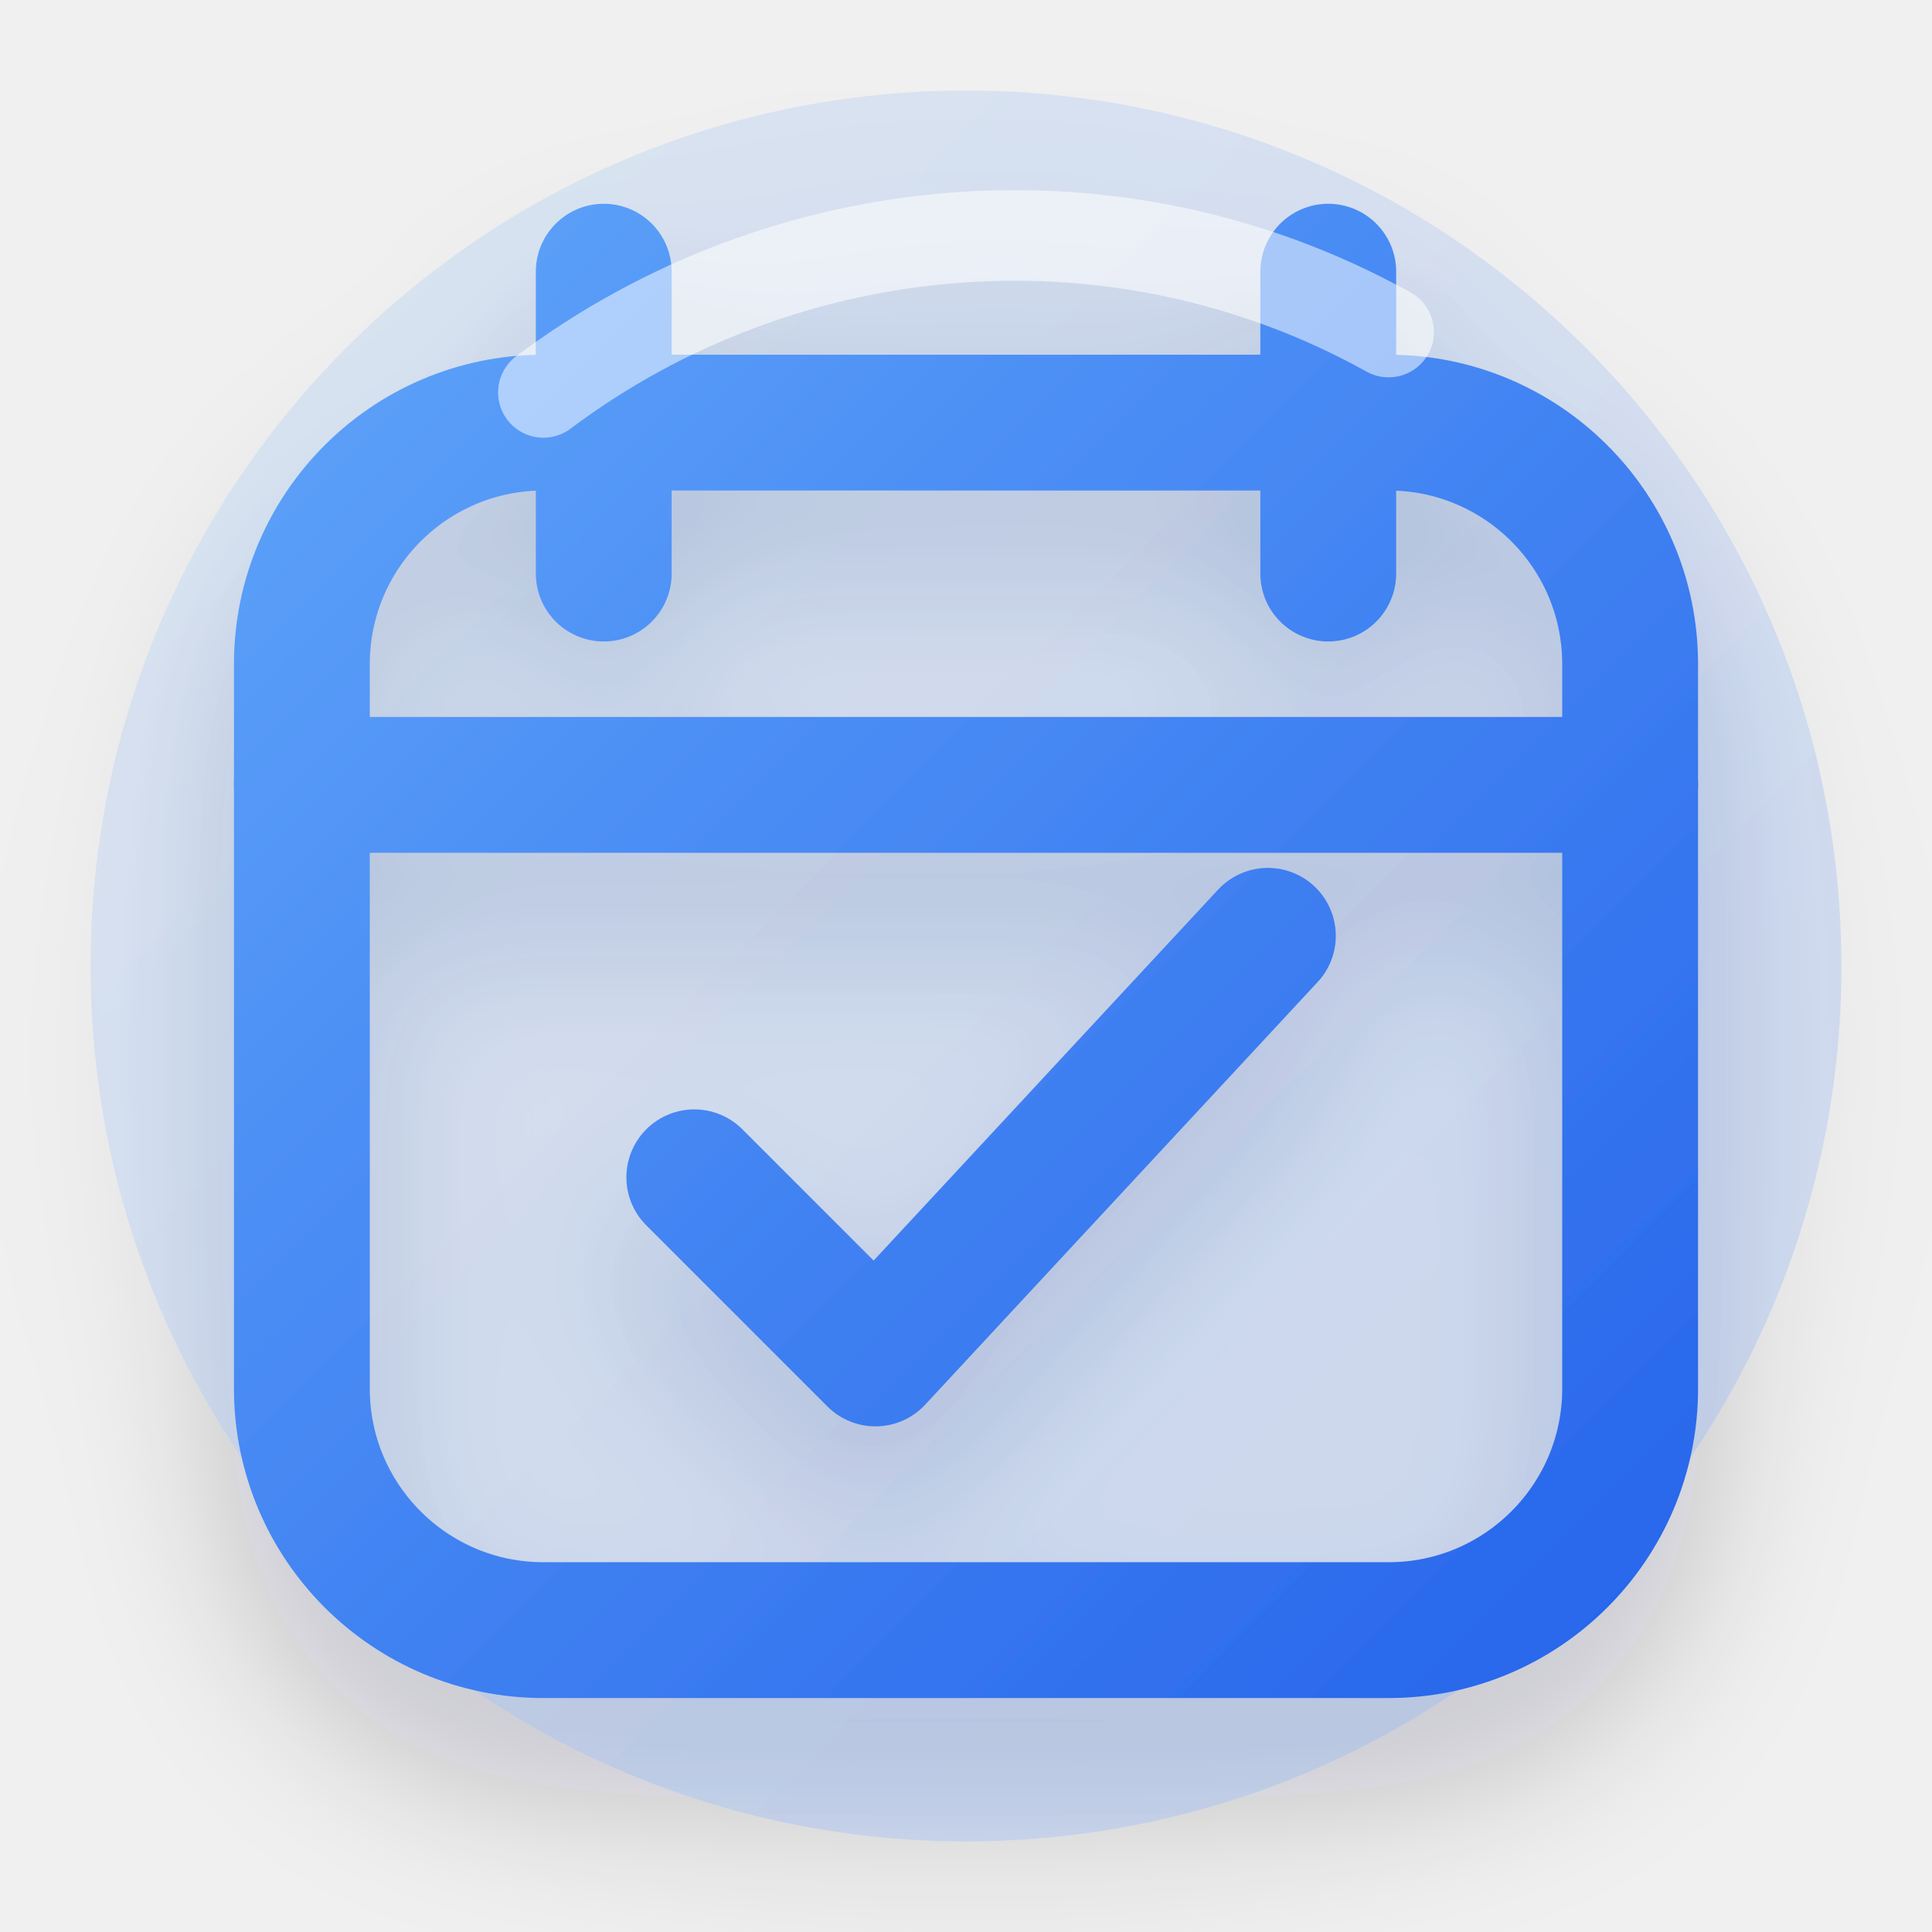
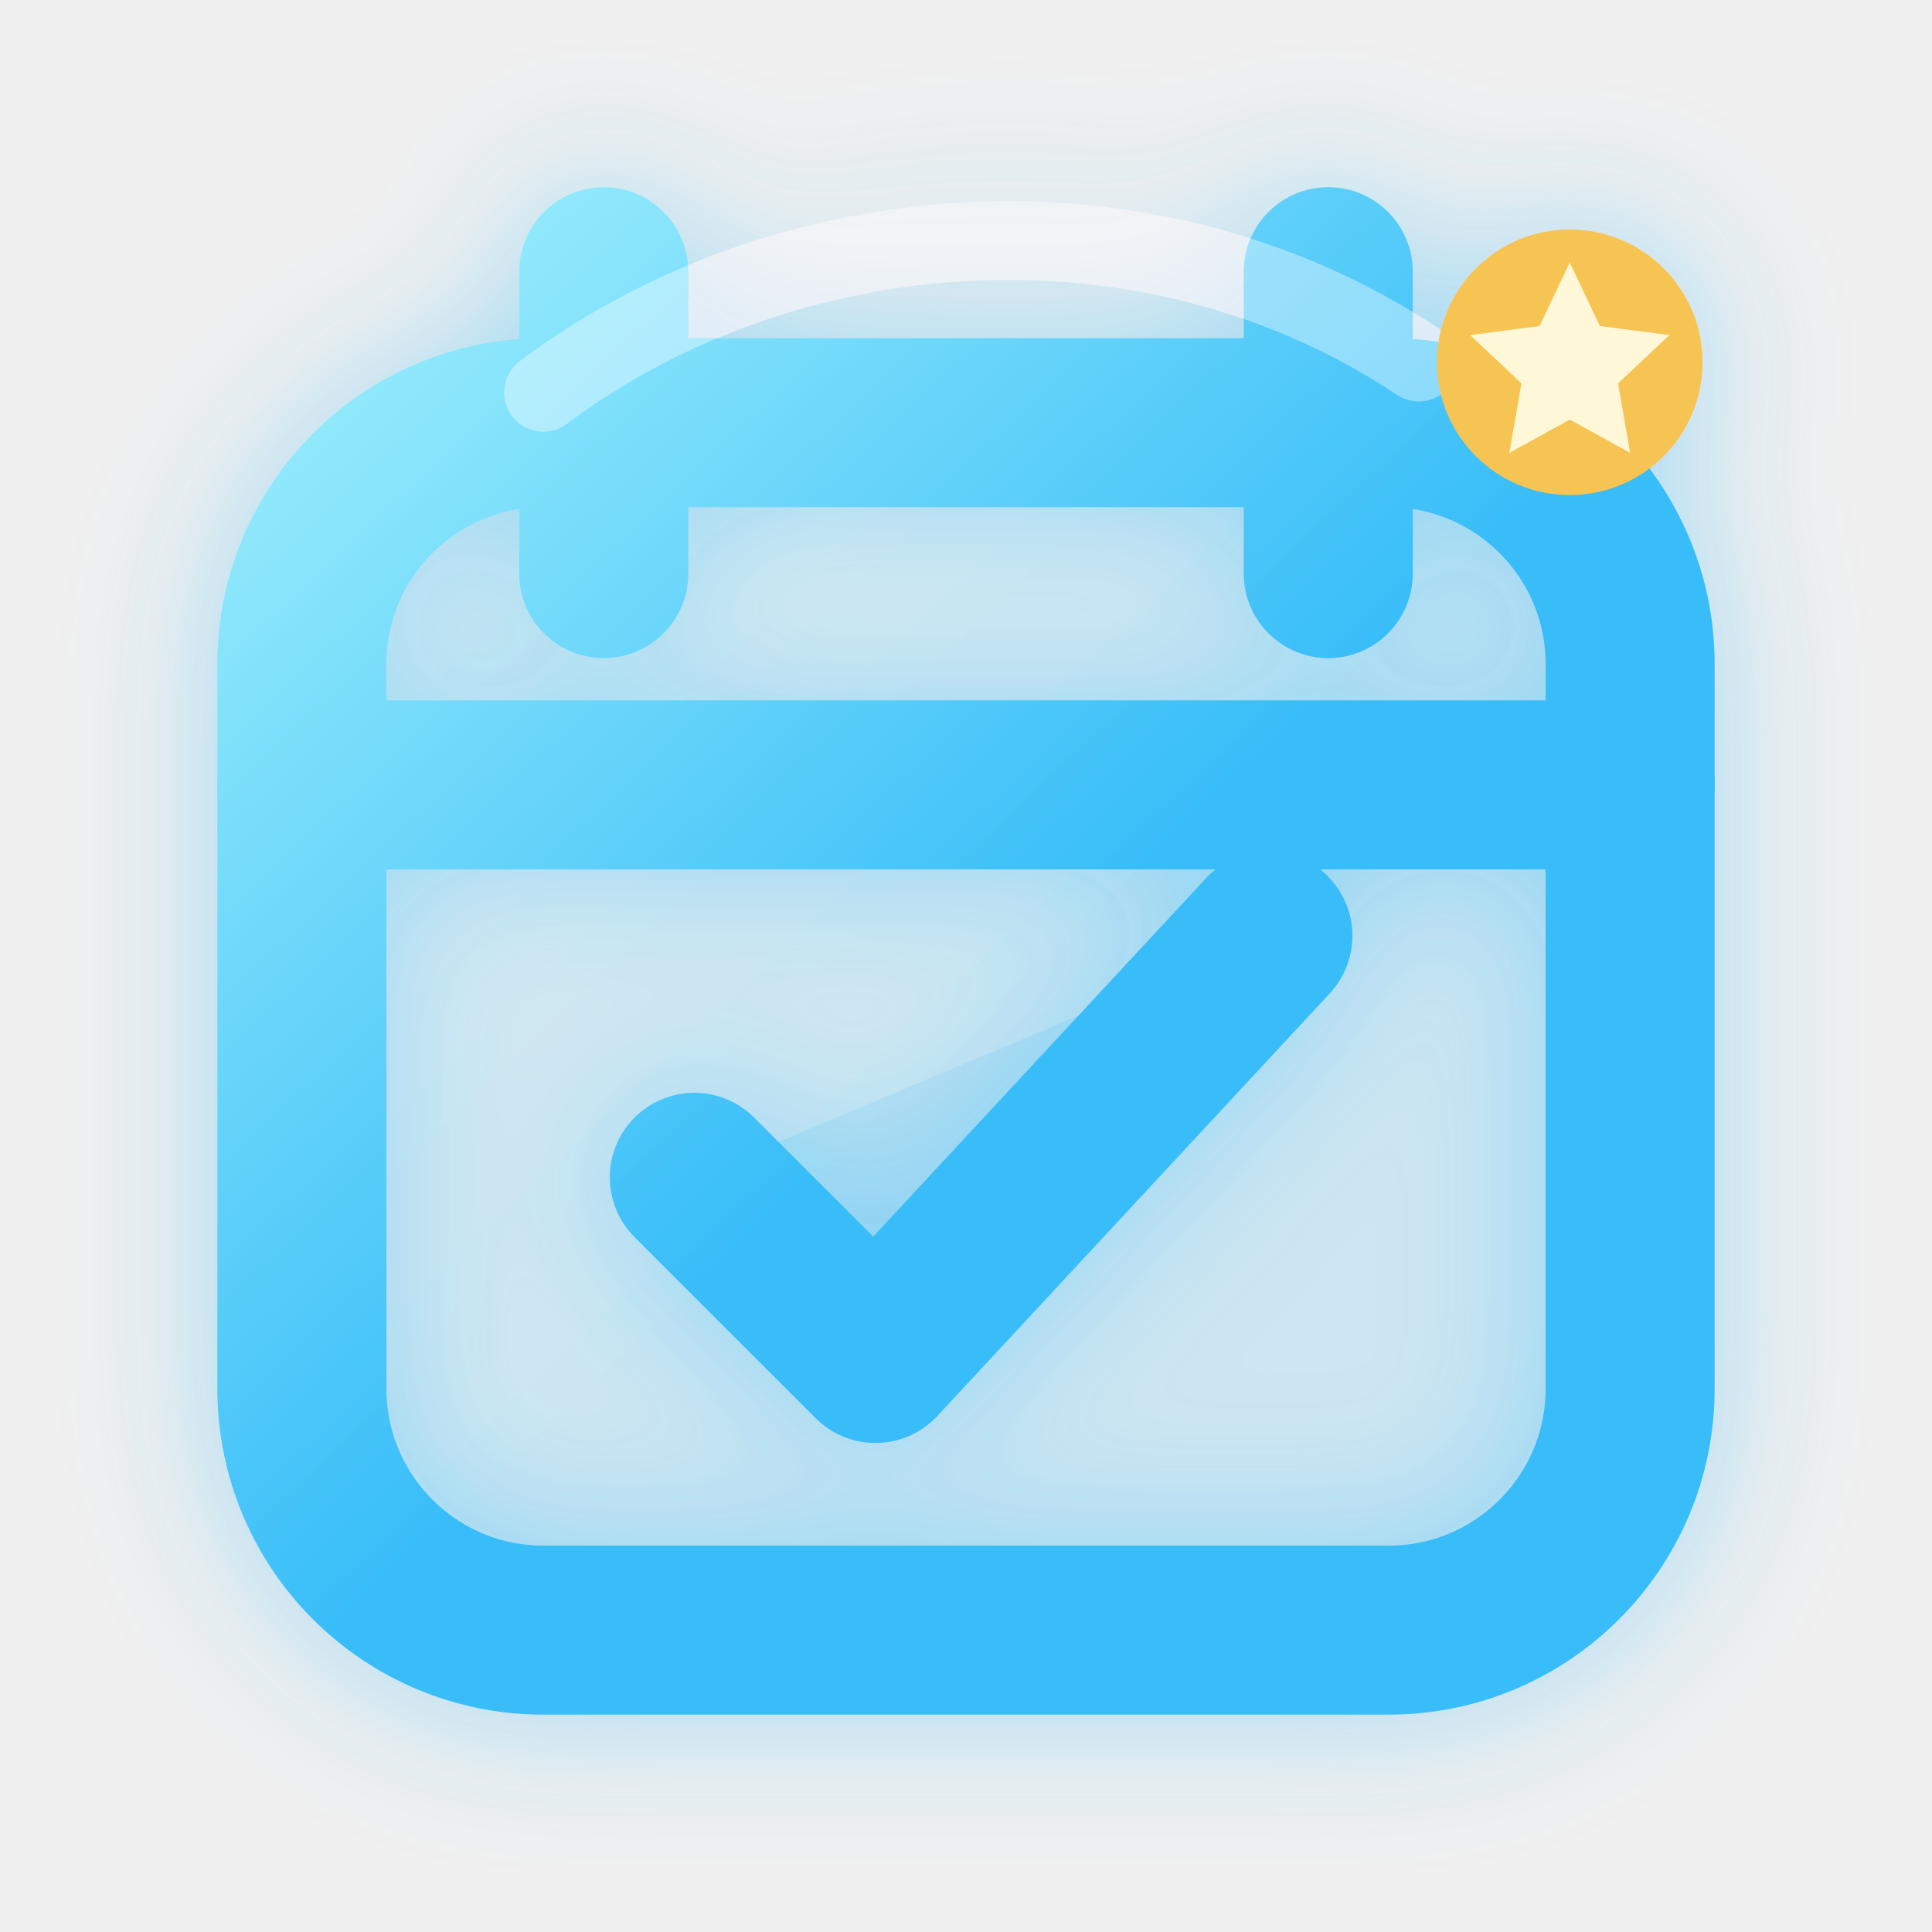
<svg xmlns="http://www.w3.org/2000/svg" viewBox="0 0 64 64" role="img" aria-labelledby="title">
  <defs>
-     <linearGradient id="g" x1="8" y1="8" x2="56" y2="56" gradientUnits="userSpaceOnUse">
-       <stop stop-color="#60A5FA" />
-       <stop offset="1" stop-color="#2563EB" />
+     <linearGradient id="g" x1="8" y1="7" x2="56" y2="58" gradientUnits="userSpaceOnUse">
+       <stop stop-color="#A5F3FC" />
+       <stop offset=".52" stop-color="#38BDF8" />
+       <stop offset="1" stop-color="#38BDF8" />
    </linearGradient>
-     <filter id="shadow" x="-25%" y="-25%" width="150%" height="160%">
-       <feDropShadow dx="0" dy="3" stdDeviation="2.5" flood-color="#101828" flood-opacity=".20" />
+     <filter id="shadow" x="-40%" y="-40%" width="180%" height="190%">
+       <feDropShadow dx="0" dy="4" stdDeviation="3" flood-color="#050314" flood-opacity=".50" />
+       <feDropShadow dx="0" dy="0" stdDeviation="2.4" flood-color="#38BDF8" flood-opacity=".42" />
    </filter>
  </defs>
  <g filter="url(#shadow)">
-     <circle cx="32" cy="32" r="29" fill="url(#g)" opacity=".15" />
-     <g fill="none" stroke="url(#g)" stroke-width="4.5" stroke-linecap="round" stroke-linejoin="round">
+     <g fill="url(#g)" fill-opacity=".14" stroke="url(#g)" stroke-width="5.6" stroke-linecap="round" stroke-linejoin="round">
      <rect x="10" y="14" width="44" height="40" rx="8" />
      <path d="M20 9v10M44 9v10M10 26h44" />
      <path d="m23 39 6 6 13-14" />
    </g>
-     <path d="M18 13c8-6 19-7 28-2" fill="none" stroke="#fff" stroke-opacity=".52" stroke-width="3" stroke-linecap="round" />
+     <path d="M18 13c8-6 20-7 29-1" fill="none" stroke="#fff" stroke-opacity=".38" stroke-width="2.6" stroke-linecap="round" />
+     <g aria-hidden="true">
+       <circle cx="52" cy="12" r="4.4" fill="#F6C453" />
+       <path d="m52 8.7 1 2.1 2.3.3-1.7 1.6.4 2.3-2-1.1-2 1.1.4-2.3-1.7-1.6 2.3-.3Z" fill="#FFF8D8" />
+     </g>
  </g>
</svg>
